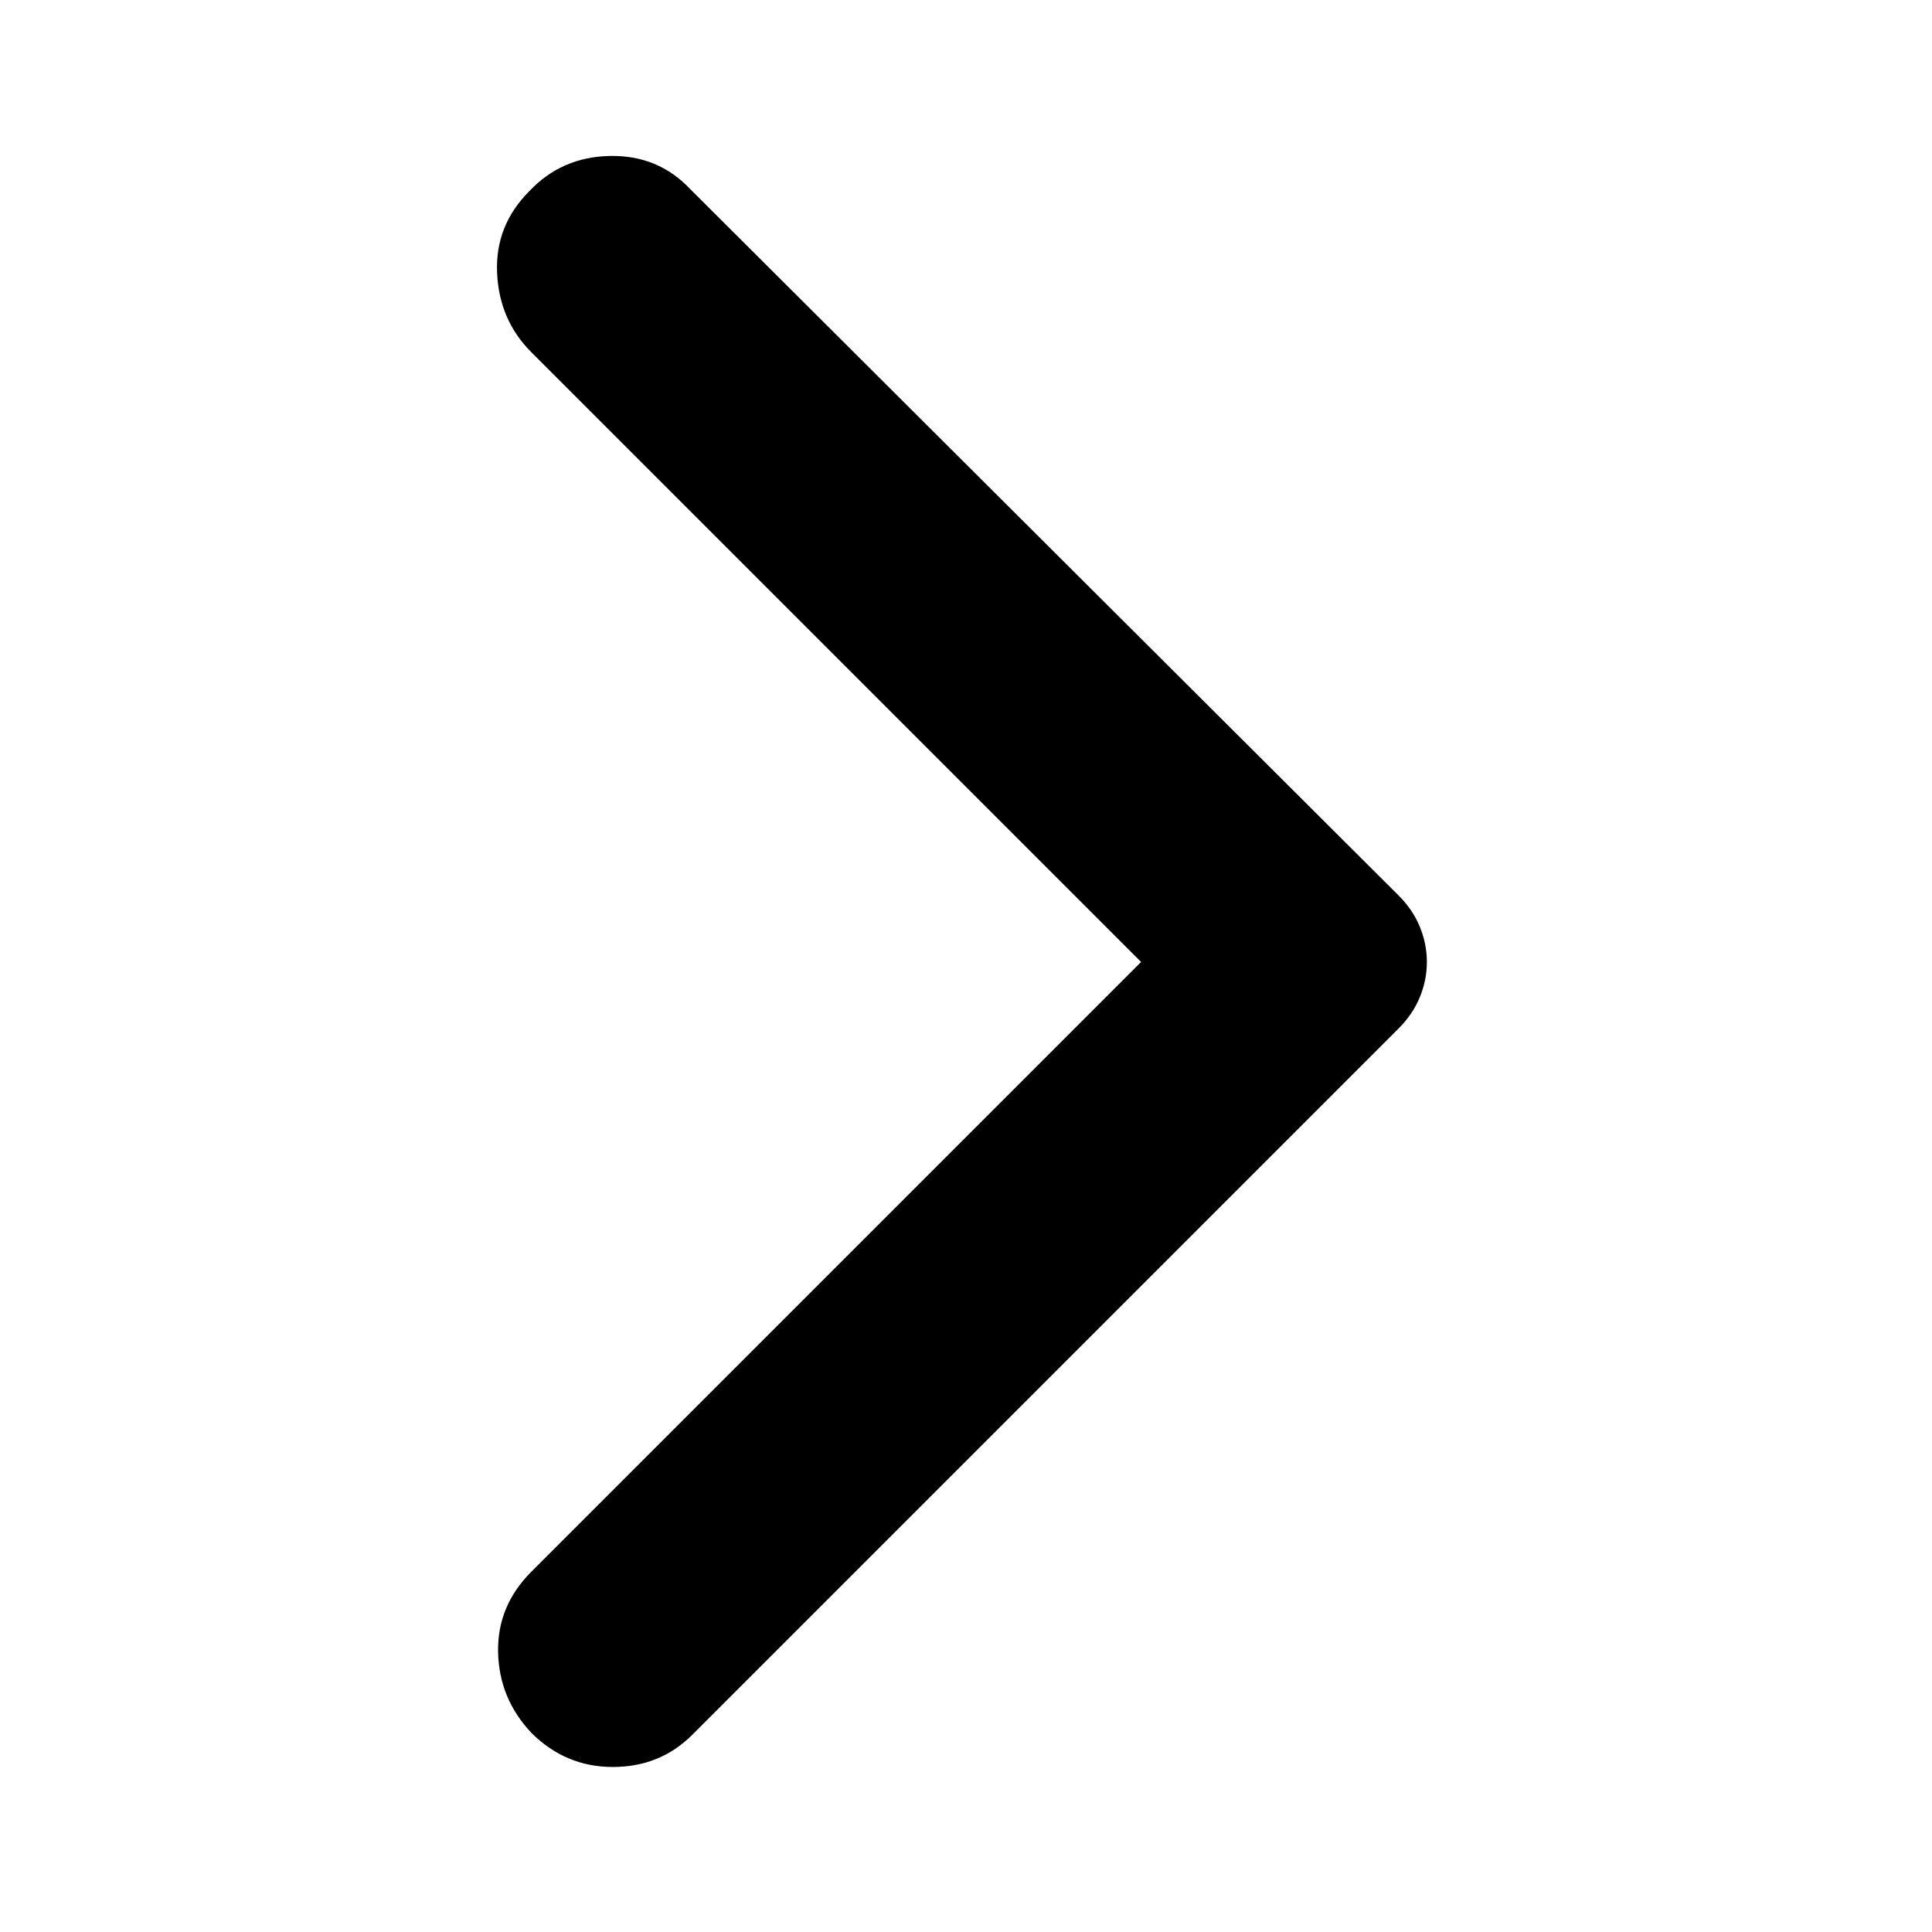
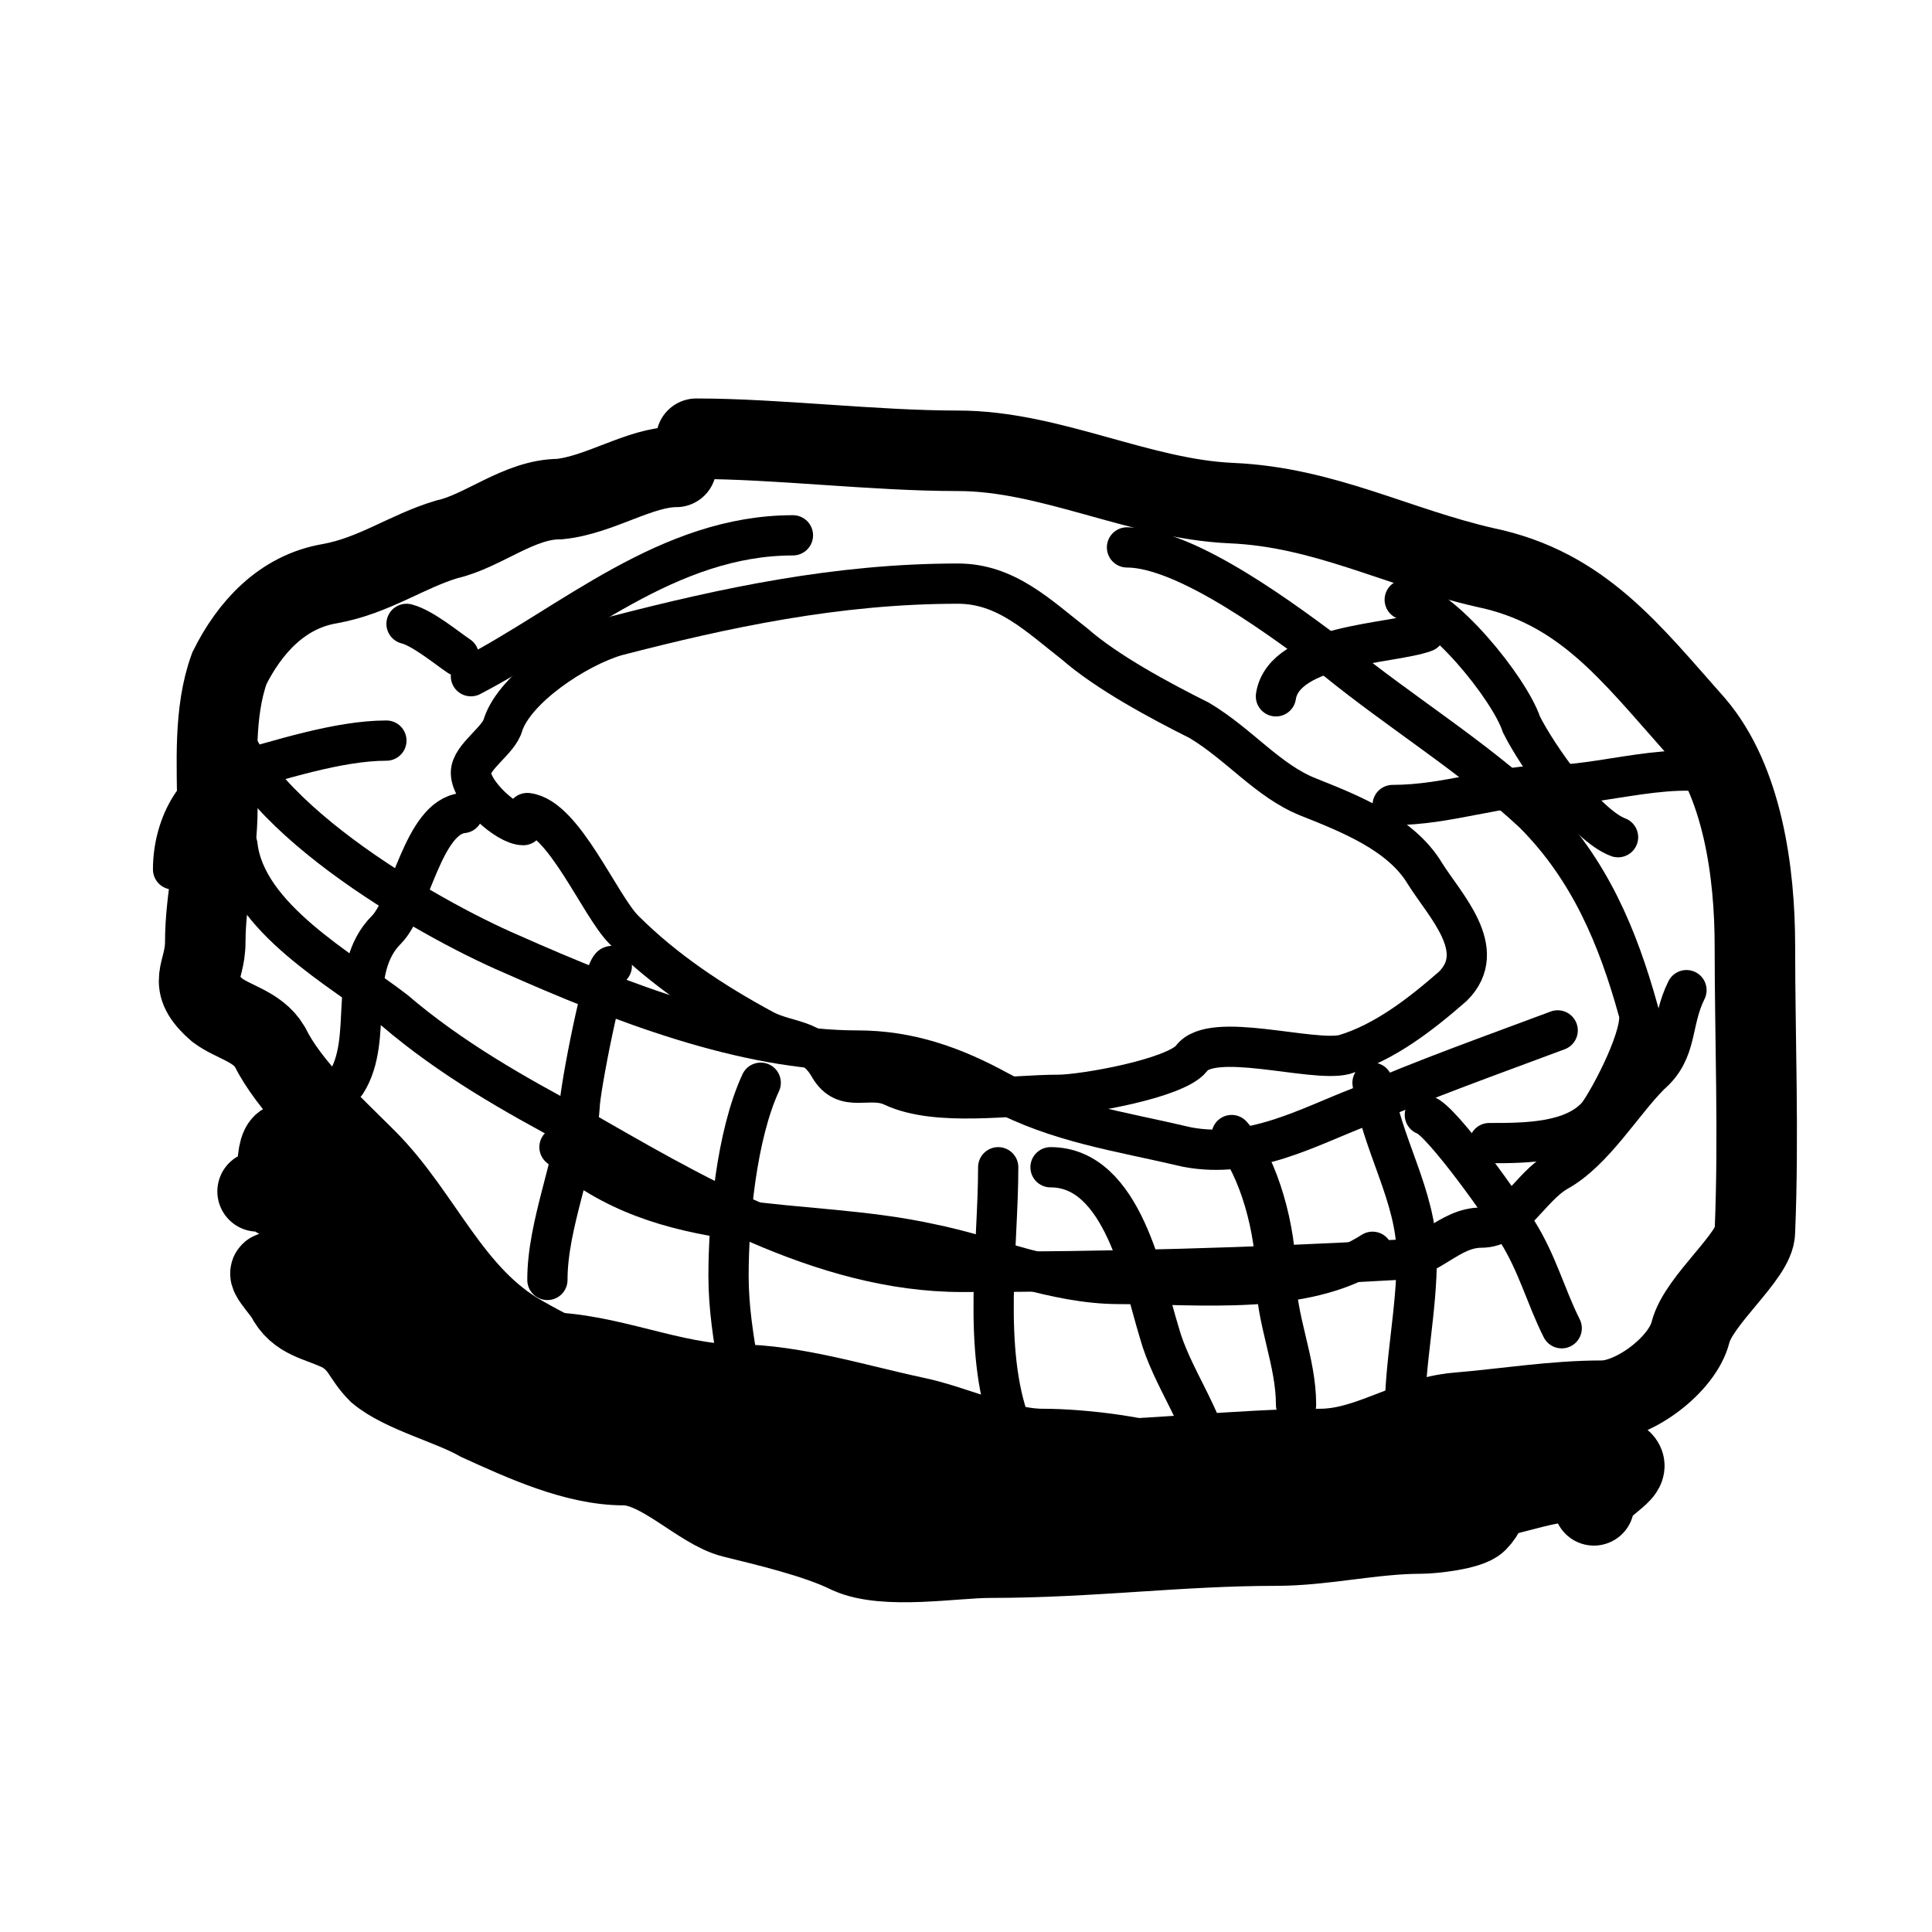
- <svg xmlns="http://www.w3.org/2000/svg" height="48" viewBox="0 96 960 960" width="48">
-   <path d="M264 957q-16-17-16.5-40t16.5-40l303-303-303-303q-16-16-17-39.5t16-40.5q16-17 40-17.5t40 16.5l352 351q7 7 10.5 15.5T709 574q0 9-3.5 17.5T695 607L344 958q-16 16-39.5 16T264 957Z" />
+ <svg xmlns="http://www.w3.org/2000/svg" version="1.1" id="Ebene_1" x="0px" y="0px" viewBox="0 0 48 48" style="enable-background:new 0 0 48 48;" xml:space="preserve">
+   <style type="text/css">
+ 	.st0{fill:none;stroke:#000000;stroke-width:1.7;stroke-linecap:round;}
+ 	.st1{fill:none;stroke:#000000;stroke-linecap:round;}
+ 	.st2{fill:none;stroke:#000000;stroke-width:2;stroke-linecap:round;}
+ </style>
+   <path d="M-232.5,44c-0.8,0-1.4-0.3-2-0.8L-252,25.7c-0.2-0.2-0.4-0.5-0.5-0.8s-0.2-0.6-0.2-0.9c0-0.3,0.1-0.6,0.2-0.9  s0.3-0.5,0.5-0.8l17.6-17.6c0.5-0.6,1.2-0.8,2-0.8s1.5,0.3,2,0.9c0.6,0.6,0.8,1.2,0.8,2c0,0.8-0.3,1.4-0.9,2L-245.6,24l15.1,15.1  c0.6,0.6,0.8,1.2,0.8,2c0,0.8-0.3,1.4-0.8,2C-231,43.7-231.7,44-232.5,44z" />
+   <path d="M-303.7,43.2c-0.5-0.6-0.8-1.2-0.8-2s0.3-1.4,0.8-2l15.1-15.1l-15.1-15.2c-0.5-0.5-0.8-1.2-0.9-2c0-0.8,0.2-1.5,0.8-2  c0.5-0.6,1.2-0.9,2-0.9c0.8,0,1.5,0.3,2,0.8l17.6,17.6c0.2,0.2,0.4,0.5,0.5,0.8s0.2,0.6,0.2,0.9c0,0.3-0.1,0.6-0.2,0.9  s-0.3,0.5-0.5,0.8l-17.5,17.5c-0.5,0.5-1.2,0.8-2,0.8C-302.5,44-303.1,43.7-303.7,43.2z" />
+   <g>
+     <path d="M-189,31.1c3.2-2.6,5.6-5.1,7.2-7.5c1.6-2.4,2.5-4.6,2.5-6.7c0-1.8-0.3-3.3-1-4.6c-0.7-1.3-1.5-2.3-2.5-3.1   c-1-0.8-2-1.4-3.1-1.7c-1.1-0.4-2.1-0.6-3.1-0.6c-1,0-2,0.2-3.1,0.5c-1.1,0.4-2.1,0.9-3.1,1.7c-1,0.8-1.8,1.8-2.4,3.1   c-0.7,1.3-1,2.8-1,4.6c0,2,0.8,4.2,2.5,6.6C-194.6,26-192.2,28.5-189,31.1z M-189,36.2c-0.4,0-0.7-0.1-1.1-0.2   c-0.4-0.1-0.7-0.3-1-0.5c-4.2-3.3-7.2-6.5-9.2-9.6c-2-3-3-6-3-9c0-2.4,0.4-4.5,1.3-6.3c0.9-1.8,2-3.4,3.3-4.6s2.9-2.2,4.6-2.8   c1.7-0.6,3.4-1,5.1-1c1.7,0,3.4,0.3,5.1,1c1.7,0.6,3.3,1.6,4.6,2.8c1.4,1.2,2.5,2.8,3.3,4.6c0.9,1.8,1.3,3.9,1.3,6.3   c0,2.9-1,5.9-3,9c-2,3-5.1,6.2-9.2,9.6c-0.3,0.2-0.6,0.4-1,0.5C-188.3,36.1-188.7,36.2-189,36.2z M-189,21c1.2,0,2.2-0.4,3.1-1.3   c0.8-0.9,1.2-1.9,1.2-3.1c0-1.2-0.4-2.2-1.3-3.1c-0.8-0.9-1.9-1.3-3.1-1.3c-1.2,0-2.2,0.4-3.1,1.3c-0.9,0.9-1.3,1.9-1.3,3.1   c0,1.2,0.4,2.2,1.3,3.1C-191.2,20.6-190.2,21-189,21z M-201,45.7c-0.7,0-1.2-0.2-1.7-0.7c-0.5-0.5-0.7-1-0.7-1.7   c0-0.7,0.2-1.2,0.7-1.7s1-0.7,1.7-0.7h24c0.7,0,1.2,0.2,1.7,0.7c0.5,0.5,0.7,1,0.7,1.7c0,0.7-0.2,1.2-0.7,1.7   c-0.5,0.5-1,0.7-1.7,0.7H-201z" />
+   </g>
+   <g>
+     <path d="M-135.9,34.6c0.6,0,1.1-0.2,1.5-0.6c0.4-0.4,0.6-0.9,0.6-1.5v-8.5c0-0.6-0.2-1.1-0.6-1.5c-0.4-0.4-0.9-0.6-1.5-0.6   s-1.1,0.2-1.5,0.6c-0.4,0.4-0.6,0.9-0.6,1.5v8.5c0,0.6,0.2,1.1,0.6,1.5C-137,34.4-136.5,34.6-135.9,34.6z M-136.1,19.1   c0.7,0,1.3-0.2,1.7-0.7c0.5-0.5,0.7-1,0.7-1.7c0-0.7-0.2-1.3-0.7-1.8c-0.5-0.5-1-0.7-1.7-0.7c-0.7,0-1.3,0.2-1.7,0.7   c-0.4,0.5-0.7,1-0.7,1.7c0,0.7,0.2,1.3,0.7,1.7S-136.8,19.1-136.1,19.1z M-136.1,45.3c-3,0-5.7-0.6-8.3-1.7   c-2.6-1.1-4.8-2.6-6.8-4.6c-1.9-1.9-3.4-4.2-4.6-6.8c-1.1-2.6-1.7-5.3-1.7-8.3c0-3,0.6-5.7,1.7-8.3c1.1-2.6,2.6-4.8,4.5-6.7   c1.9-1.9,4.2-3.4,6.8-4.6c2.6-1.1,5.3-1.7,8.3-1.7c3,0,5.7,0.6,8.3,1.7c2.6,1.1,4.8,2.6,6.7,4.5s3.4,4.2,4.5,6.7   c1.1,2.6,1.7,5.4,1.7,8.3c0,3-0.6,5.7-1.7,8.3c-1.1,2.6-2.6,4.8-4.6,6.7c-1.9,1.9-4.2,3.4-6.7,4.5   C-130.3,44.7-133.1,45.3-136.1,45.3z M-136.1,40.6c4.6,0,8.5-1.6,11.7-4.8c3.2-3.2,4.8-7.1,4.8-11.8c0-4.6-1.6-8.5-4.8-11.7   c-3.2-3.2-7.1-4.8-11.8-4.8c-4.6,0-8.5,1.6-11.7,4.8c-3.2,3.2-4.8,7.1-4.8,11.8c0,4.6,1.6,8.5,4.8,11.7S-140.7,40.6-136.1,40.6z" />
+   </g>
+   <g>
+     <path d="M-99.1,45.3c-1.3,0-2.4-0.5-3.3-1.4c-0.9-0.9-1.4-2-1.4-3.3V10.5c0-1.3,0.5-2.4,1.4-3.4c0.9-0.9,2-1.4,3.3-1.4h2.8v-1   c0-0.6,0.2-1,0.6-1.4s0.9-0.6,1.4-0.6c0.6,0,1,0.2,1.4,0.6c0.4,0.4,0.6,0.9,0.6,1.4v1h15.3v-1c0-0.6,0.2-1,0.6-1.4s0.9-0.6,1.4-0.6   c0.6,0,1,0.2,1.4,0.6c0.4,0.4,0.6,0.9,0.6,1.4v1h2.8c1.3,0,2.4,0.5,3.4,1.4c0.9,0.9,1.4,2,1.4,3.4v30.1c0,1.3-0.5,2.4-1.4,3.3   c-0.9,0.9-2,1.4-3.4,1.4H-99.1z M-99.1,40.6H-70V19.5h-29.1V40.6z M-99.1,16.5H-70v-6.1h-29.1V16.5z M-99.1,16.5v-6.1V16.5z    M-84.6,28.3c-0.7,0-1.2-0.2-1.6-0.7c-0.4-0.4-0.7-1-0.7-1.6c0-0.7,0.2-1.2,0.7-1.6c0.4-0.4,1-0.7,1.6-0.7c0.7,0,1.2,0.2,1.6,0.7   c0.4,0.4,0.7,1,0.7,1.6c0,0.7-0.2,1.2-0.7,1.6C-83.4,28.1-83.9,28.3-84.6,28.3z M-92.6,28.3c-0.7,0-1.2-0.2-1.6-0.7   c-0.4-0.4-0.7-1-0.7-1.6c0-0.7,0.2-1.2,0.7-1.6c0.4-0.4,1-0.7,1.6-0.7c0.7,0,1.2,0.2,1.6,0.7c0.4,0.4,0.7,1,0.7,1.6   c0,0.7-0.2,1.2-0.7,1.6C-91.4,28.1-91.9,28.3-92.6,28.3z M-76.6,28.3c-0.6,0-1.1-0.2-1.6-0.7c-0.5-0.4-0.7-1-0.7-1.6   c0-0.7,0.2-1.2,0.7-1.6c0.5-0.4,1-0.7,1.6-0.7c0.6,0,1.2,0.2,1.6,0.7c0.4,0.4,0.7,1,0.7,1.6c0,0.7-0.2,1.2-0.7,1.6   C-75.4,28.1-75.9,28.3-76.6,28.3z M-84.6,36.3c-0.7,0-1.2-0.2-1.6-0.7c-0.4-0.5-0.7-1-0.7-1.6c0-0.6,0.2-1.2,0.7-1.6   c0.4-0.5,1-0.7,1.6-0.7c0.7,0,1.2,0.2,1.6,0.7c0.4,0.4,0.7,1,0.7,1.6c0,0.6-0.2,1.1-0.7,1.6C-83.4,36.1-83.9,36.3-84.6,36.3z    M-92.6,36.3c-0.7,0-1.2-0.2-1.6-0.7c-0.4-0.5-0.7-1-0.7-1.6c0-0.6,0.2-1.2,0.7-1.6c0.4-0.5,1-0.7,1.6-0.7c0.7,0,1.2,0.2,1.6,0.7   c0.4,0.4,0.7,1,0.7,1.6c0,0.6-0.2,1.1-0.7,1.6C-91.4,36.1-91.9,36.3-92.6,36.3z M-76.6,36.3c-0.6,0-1.1-0.2-1.6-0.7   c-0.5-0.5-0.7-1-0.7-1.6c0-0.6,0.2-1.2,0.7-1.6c0.5-0.5,1-0.7,1.6-0.7c0.6,0,1.2,0.2,1.6,0.7c0.4,0.4,0.7,1,0.7,1.6   c0,0.6-0.2,1.1-0.7,1.6C-75.4,36.1-75.9,36.3-76.6,36.3z" />
+   </g>
+   <g>
+     <path class="st0" d="M-43.1,21.2c0,1.6,0.6,4.5-0.2,5.8c-0.5,0.8-0.6,4.8-0.2,4.6" />
+     <path class="st0" d="M-38.7,23.2c1.1,0.1,1.2,4.2,1.2,5.2c0,0.8,0.3,1.3,0.4,2c0.2,1.4,0.5-0.4,0.8-0.8" />
+     <path class="st0" d="M-32.6,22.4c1.1,1.3,1.6,4.7,1.6,6.2c0,1,0.4,6,1.2,3.4" />
+     <path class="st0" d="M-26.2,22.8c0,2,0.6,3.7,0.8,5.6c0.1,0.7,1.2,4.8,1.2,2.8" />
+     <path class="st0" d="M-44.3,21.2c0.7,0.6,1.6,0.4,2.4,0.4c0.6,0,1,0.8,1.6,0.8c1.7,0.1,3.3,0.4,5,0.4c1.6,0,2.8-0.4,4.4-0.4   c1.7,0,3.6,0.1,5-0.8" />
+     <path class="st0" d="M-43.9,20.3c0-1,0.4-2.2,0.9-3c0.5-1,1-1.9,2.1-2.5c0.7-0.4,1.3-0.8,2-1.1c0.3-0.2,1.5,0,1.7-0.3   c0.2-0.2,1.6-0.2,1.9-0.2c0.6,0,1.1,0.2,1.6,0.2c2.3,0,4.4,0.5,6,2.1c0.7,0.7,1.4,1.5,1.8,2.4c0.2,0.5,1.4,2.9,0.7,3.3" />
+     <path class="st0" d="M-35.2,12.3c0-0.6,0.3-1.2,0.5-1.8c0.1-0.4,0-1,0-1.5" />
+     <path class="st0" d="M-35,9.8c0-0.8-0.2-1.5-0.2-2.4c0-0.4,0.2-0.7,0.2-1.1c0-0.3,0,0.9,0,1.2c0,0.9,0.2,1.8,0.2,2.6   c0,1.1,0.1,1.3-1.1,1.4c-0.5,0-1,0-0.2,0c0.4,0,0.9,0,1.3,0s0.9,0,1.3,0c0.2,0,1.1,0,0.5,0c-0.2,0-2.5-0.1-2.2-0.3   c0.5-0.3,0-2.1,0-2.7c0-0.6,0.1-1.6-0.2-2.2c-0.2-0.4-0.4-1.7-0.2-2.2c0.2-0.8,0.1,1,0.1,1.4c0,0.8,0,1.7,0,2.5   c0,0.6,0,2.1-0.9,2.2c-0.6,0.1-1.3,0.3-1.5,1c-0.2,0.7,2.9,0,3.2-0.1c0.5-0.1,1,0,1.6,0c0.3,0-0.3-0.5-0.5-0.5" />
+     <path class="st0" d="M-36.9,12.3c0,0.2-0.2,0.4-0.2,0.6" />
+     <path class="st0" d="M-34.7,12.4c0.4,0,0.5,0.2,0,0.2c-0.4,0-0.7,0-1.1-0.1c-0.6-0.3,0.6-1,0.6-1.6" />
+     <path class="st0" d="M-45.9,32.7c2,0,4,0,6,0c1,0,2,0,2.9,0c1,0,2,0.3,3,0.3c2,0,4,0.2,6,0.2c1,0,2,0,2.9,0c0.5,0,2.2-0.7,2.4-0.3" />
+     <path class="st0" d="M-44.2,33.2c0,1.2-0.2,2.5-0.2,3.8c0,1.2-0.5,2.4-0.5,3.5" />
+     <path class="st0" d="M-23,33.5c0,0.7-0.3,1.3-0.3,1.9c0,0.6,0,1.2,0,1.9c0,1.2-0.6,2.4-0.6,3.6" />
+     <path class="st0" d="M-34.4,35.6c-2.2,0-5.3,1.7-5.3,4c0,0.7,0.1,1.1,0.3,1.7c0.1,0.3-0.1,0.7,0.1,1c0.2,0.2,0.4,0.4,0.4,0.7   c0,0.3,0.9,0.6,1.1,0.7c0.3,0.2,1.4,0,1.7,0c1.1,0,1.9-0.8,2.9-1.1c1-0.2,1.9-1.2,1.9-2.3c0-0.6,0.2-0.9,0-1.5   c-0.1-0.5-0.8-1-1.1-1.4c-0.3-0.4-0.6-0.8-1.1-1.1c-0.4-0.2-1.3-0.2-1.5-0.5" />
+     <path class="st0" d="M-36.1,39.8V40" />
+     <path class="st0" d="M-36.1,40c0-0.4,0.2-1.9,0.5-2" />
+     <path class="st0" d="M-35.8,40c0.1,0.5,1.8,0.3,2.2,0.3" />
+   </g>
+   <g>
+     <path class="st1" d="M13.1,20.2c0.9,0.1,1.8,2.3,2.4,2.9c1,1,2.2,1.8,3.5,2.5c0.6,0.3,1.2,0.2,1.6,0.9c0.4,0.7,1,0.2,1.6,0.5   c1.1,0.5,2.9,0.2,4.1,0.2c0.6,0,2.9-0.4,3.3-0.9c0.5-0.7,3,0.1,3.8-0.1c1-0.3,1.9-1,2.7-1.7c0.9-0.9-0.2-2-0.7-2.8   c-0.6-1-1.9-1.5-2.9-1.9c-1-0.4-1.7-1.3-2.7-1.9c-1-0.5-2.3-1.2-3.1-1.9c-0.9-0.7-1.7-1.5-2.9-1.5c-3,0-5.8,0.6-8.5,1.3   c-1,0.3-2.5,1.3-2.8,2.2c-0.1,0.4-0.8,0.8-0.8,1.2c0,0.5,0.9,1.3,1.3,1.3" />
+     <path class="st2" d="M17.3,10.9c2,0,4.4,0.3,6.5,0.3c2.3,0,4.5,1.2,6.8,1.3c2.3,0.1,4.1,1.1,6.3,1.6c2.4,0.5,3.6,2.1,5.2,3.9   c1.2,1.4,1.5,3.7,1.5,5.5c0,2.3,0.1,4.7,0,7.1c0,0.6-1.4,1.7-1.6,2.5c-0.2,0.8-1.4,1.7-2.2,1.7c-1.2,0-2.4,0.2-3.6,0.3   C35,35.2,34,36,32.8,36c-2,0-4.4,0.3-6.5,0.3c-1.9,0-5.1,0.6-6.8-0.2c-2.2-1.1-4.4-1.7-6.5-2.9c-1.8-1-2.5-3-3.9-4.4   C8.2,27.9,7.2,27,6.7,26c-0.3-0.5-0.9-0.6-1.3-0.9c-0.8-0.7-0.3-0.9-0.3-1.7c0-1.1,0.3-2.2,0.3-3.3c0-1.1-0.1-2.4,0.3-3.5   c0.5-1,1.3-1.9,2.5-2.1c1.1-0.2,1.9-0.8,2.9-1.1c0.9-0.2,1.8-1,2.8-1c1-0.1,2-0.8,2.9-0.8" />
+     <path class="st1" d="M11.5,20.2c-1,0.1-1.3,2.3-1.9,2.9c-1,1-0.3,2.7-1,3.8" />
+     <path class="st1" d="M15.2,24c-0.2,0-0.8,3.1-0.8,3.5c-0.1,1.4-0.8,2.9-0.8,4.3" />
+     <path class="st1" d="M18.9,26.9c-0.6,1.3-0.8,3.4-0.8,4.8c0,1.6,0.5,3,0.5,4.5" />
+     <path class="st1" d="M24.8,29c0,2-0.4,4.5,0.3,6.4" />
+     <path class="st1" d="M26.1,29c1.8,0,2.3,2.8,2.7,4.1c0.3,1.1,1.1,2.1,1.3,3.2c0.2,0.8,0,1.2,0,0.1" />
+     <path class="st1" d="M30.6,28.2c0.7,0.8,1.1,2.4,1.1,3.5c0,1.1,0.5,2.1,0.5,3.2" />
+     <path class="st1" d="M34.1,26.9c0.2,1.5,1.1,2.8,1.1,4.3c0,1.4-0.3,2.6-0.3,4" />
+     <path class="st1" d="M35.4,27.7c0.4,0.1,2.1,2.5,2.3,2.9c0.5,0.8,0.7,1.6,1.1,2.4" />
+     <path class="st1" d="M31.7,17.3c0.2-1.3,2.9-1.3,3.7-1.6" />
+     <path class="st1" d="M34.6,20c1.4,0,2.6-0.5,4-0.5c1.4,0,3.5-0.8,4.8,0" />
+     <path class="st1" d="M9.6,18.4c-1.2,0-2.7,0.5-3.8,0.8c-1,0.3-1.5,1.4-1.5,2.4" />
+     <path class="st1" d="M10.1,15.5c0.4,0.1,1,0.6,1.3,0.8" />
+     <path class="st1" d="M5.9,21c0.2,1.8,2.6,3.1,3.9,4.1c1.4,1.2,3,2.1,4.5,2.9c2.8,1.6,6.1,3.6,9.6,3.6c3.6,0,7.3-0.1,10.8-0.3   c0.8,0,1.3-0.8,2.1-0.8c0.8,0,1.2-1,1.9-1.4c0.9-0.5,1.6-1.7,2.3-2.4c0.7-0.6,0.5-1.3,0.9-2.1" />
+     <path class="st1" d="M5.6,17.6c0.3,2.5,5,5.2,7.1,6.1c2.7,1.2,5.8,2.4,8.6,2.4c1.3,0,2.4,0.4,3.5,1c1.5,0.8,3,1,4.7,1.4   c1.6,0.3,3-0.5,4.3-1c1.6-0.7,3.3-1.3,4.9-1.9" />
+     <path class="st1" d="M13.9,28.5c2.6,2.3,6,1.7,9.2,2.4c1.5,0.3,3.1,1,4.7,1c2,0,4.6,0.3,6.3-0.8" />
+     <path class="st1" d="M28,13.6c1.5,0,4,1.9,5.2,2.8c1.6,1.3,3.4,2.4,4.9,3.8c1.4,1.4,2.1,3.1,2.6,4.9c0.2,0.5-0.7,2.2-1,2.6   c-0.6,0.7-1.8,0.7-2.7,0.7" />
+     <path class="st1" d="M34.9,14.9c0.9,0.1,2.6,2.2,2.9,3.1c0.4,0.8,1.6,2.5,2.4,2.8" />
+     <path class="st1" d="M19.7,13.3c-3.1,0-5.5,2.2-8,3.5" />
+     <path class="st2" d="M6.4,29.6c0.7,0,0.5,0.5,0.5-0.1c0-0.3-0.1-1.6,0.5-0.9C7.6,28.7,8,29.7,8,30c0,0.7,0.3,0.5,0.7,1   c0.7,0.7,1.4,1.4,2.1,2.1c0.3,0.3,0.8,0.5,1.2,0.7c0.5,0.3,0.6,0.7,1.1,1.1c0.9,0.7,1.5,1.1,2.7,1.1c1.1,0,1.9,0.5,2.9,0.8   c0.5,0.1,0.7,0.5,1.2,0.5c0.5,0,1.2-0.1,1.7,0c1.1,0.2,2.5,0.5,3.6,0.5c2.1,0,4.4-0.3,6.7-0.3c0.9,0,2.3-0.5,3-1   c0.4-0.4,1.4,0.3,1.8-0.2C37,36,38,36,37.4,36.5c-0.4,0.3-0.3,0.9-0.7,1.3c-0.2,0.2-1.1,0.3-1.4,0.3c-1.2,0-2.4,0.3-3.6,0.3   c-2.4,0-4.6,0.3-7.1,0.3c-0.9,0-2.6,0.3-3.5-0.1c-0.8-0.4-2.1-0.7-2.9-0.9c-0.8-0.2-1.8-1.3-2.7-1.3c-1.2,0-2.5-0.6-3.6-1.1   c-0.7-0.4-1.9-0.7-2.5-1.2c-0.4-0.4-0.4-0.7-0.9-1c-0.6-0.3-1.1-0.3-1.4-0.9c-0.2-0.3-0.8-0.9,0.1-0.4c0.6,0.4,1.3,0.6,2,0.9   c1.2,0.6,2.9,0.9,4.3,0.9c1.6,0,3.2,0.8,4.8,0.8c1.4,0,3,0.5,4.4,0.8c1,0.2,2.2,0.8,3.2,0.8c1,0,2.7,0.2,3.6,0.6   c1,0.4,2.2,0.1,3.2,0.5c1,0.5,2.5,0.2,3.6,0.2c1,0,1.9-0.5,2.9-0.5c0.2,0,0.9-0.7,1.1-0.5c0.3,0.3-0.7,0.6-0.7,1.1" />
+   </g>
</svg>
